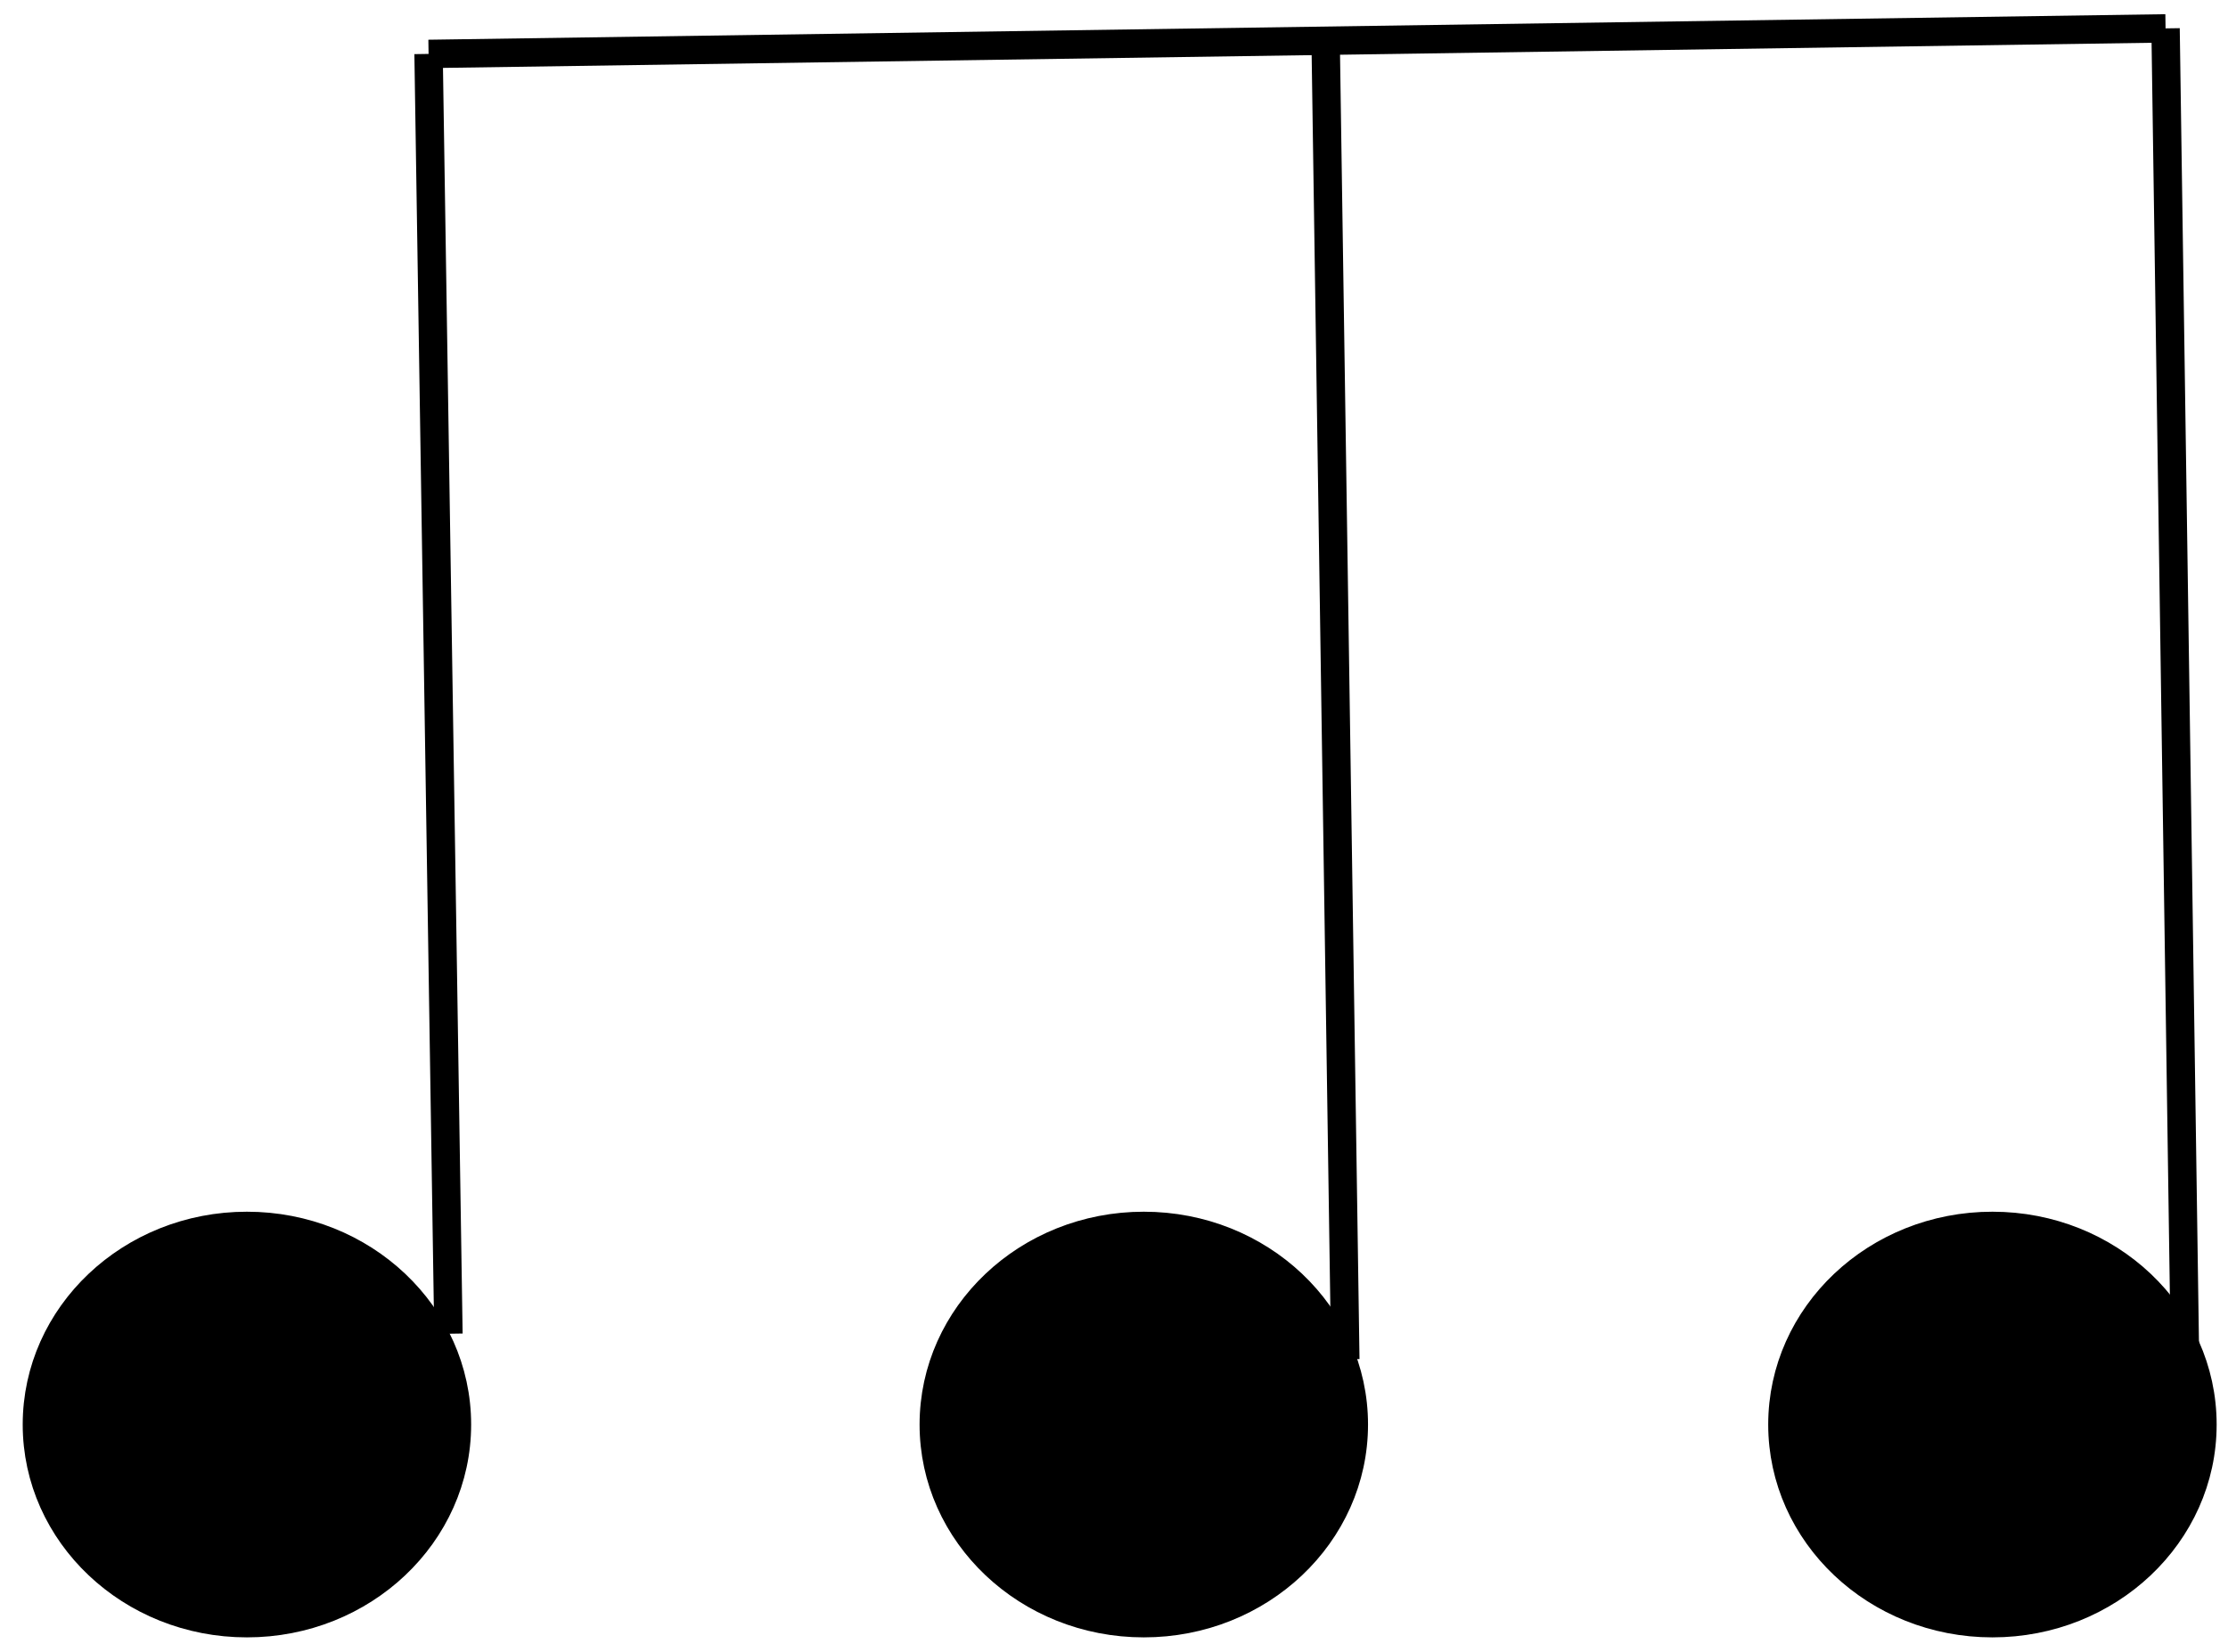
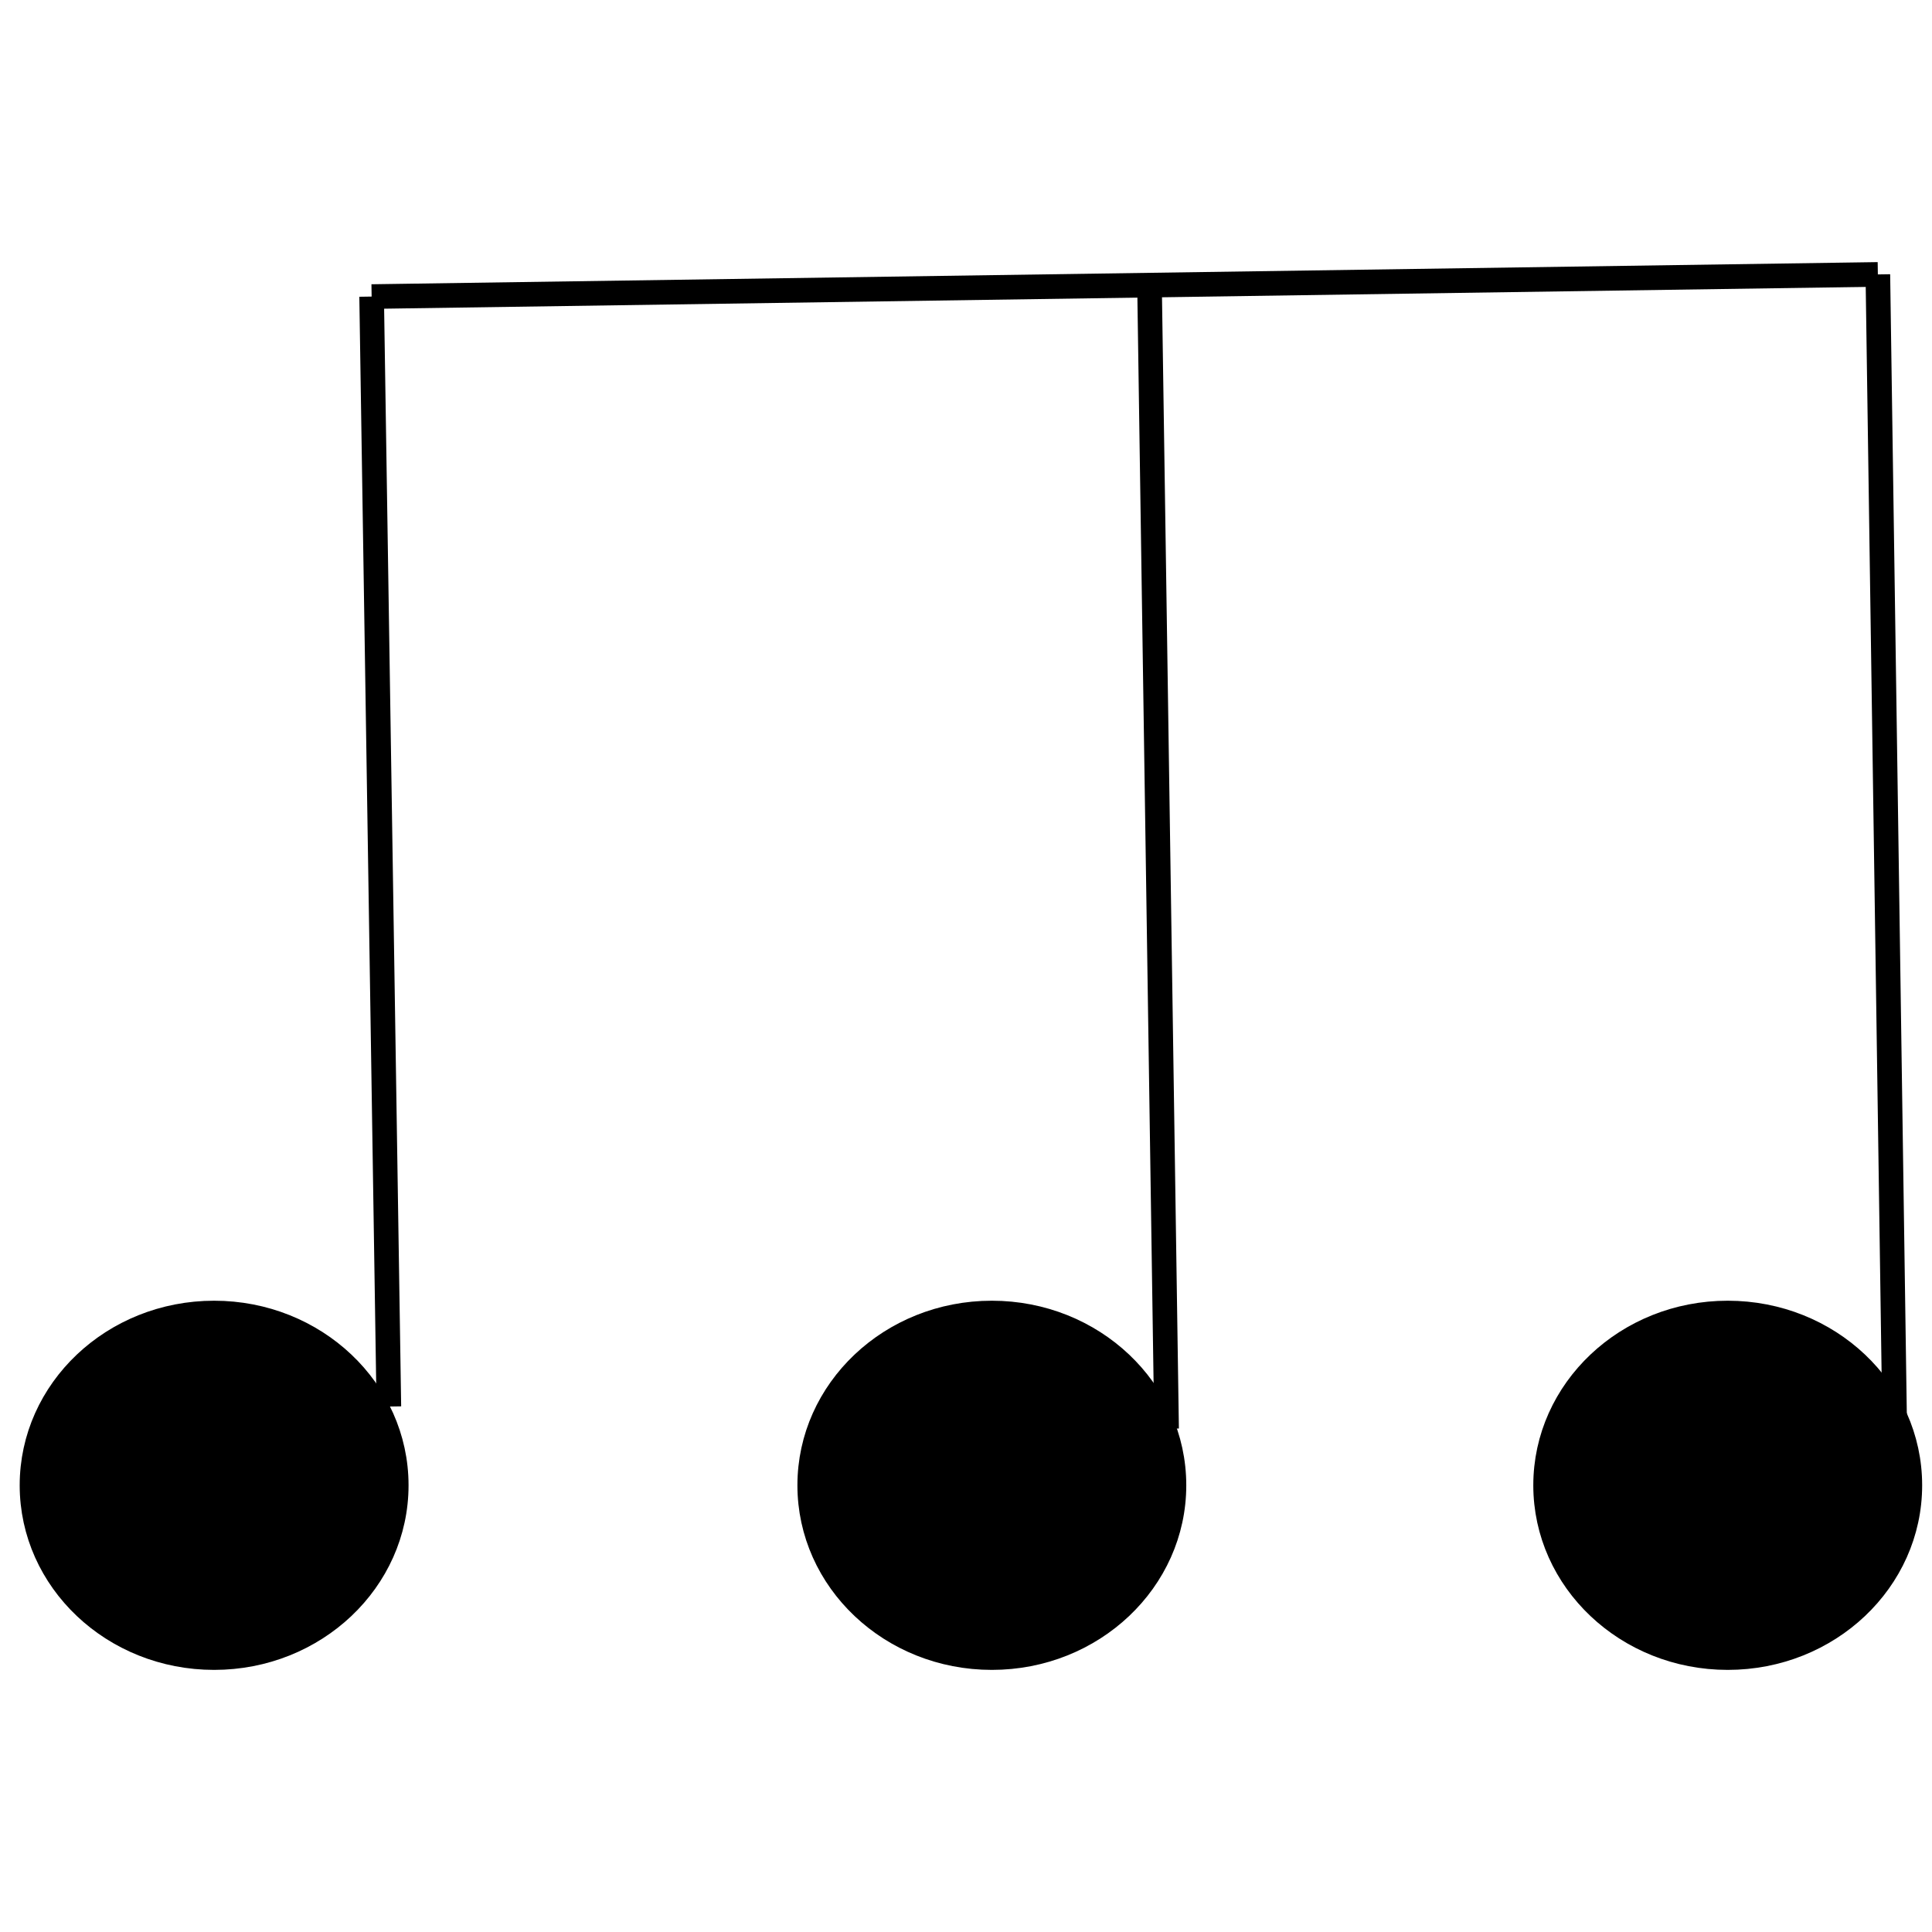
- <svg xmlns="http://www.w3.org/2000/svg" version="1.1" id="Layer_1" x="0px" y="0px" viewBox="0 0 78.5 58.2" style="enable-background:new 0 0 78.5 58.2;" xml:space="preserve">
+ <svg xmlns="http://www.w3.org/2000/svg" width="49" height="49" version="1.1" id="Layer_1" x="0px" y="0px" viewBox="0 0 78.5 58.2" style="enable-background:new 0 0 78.5 58.2;" xml:space="preserve">
  <style type="text/css">
	.st0{fill:none;stroke:#000000;stroke-miterlimit:10;}
	.st1{stroke:#000000;stroke-miterlimit:10;}
</style>
  <line id="XMLID_293_" class="st0" x1="15.8" y1="47" x2="15.1" y2="1.9" />
  <line id="XMLID_292_" class="st0" x1="47.4" y1="47.9" x2="46.7" y2="1" />
  <ellipse id="XMLID_267_" class="st1" cx="8.7" cy="50.2" rx="7.4" ry="7" />
  <ellipse id="XMLID_199_" class="st1" cx="40.3" cy="50.2" rx="7.4" ry="7" />
  <line id="XMLID_146_" class="st0" x1="77" y1="48.9" x2="76.3" y2="1" />
  <ellipse id="XMLID_117_" class="st1" cx="70.2" cy="50.2" rx="7.4" ry="7" />
  <line id="XMLID_115_" class="st0" x1="15.1" y1="1.9" x2="76.3" y2="1" />
</svg>
